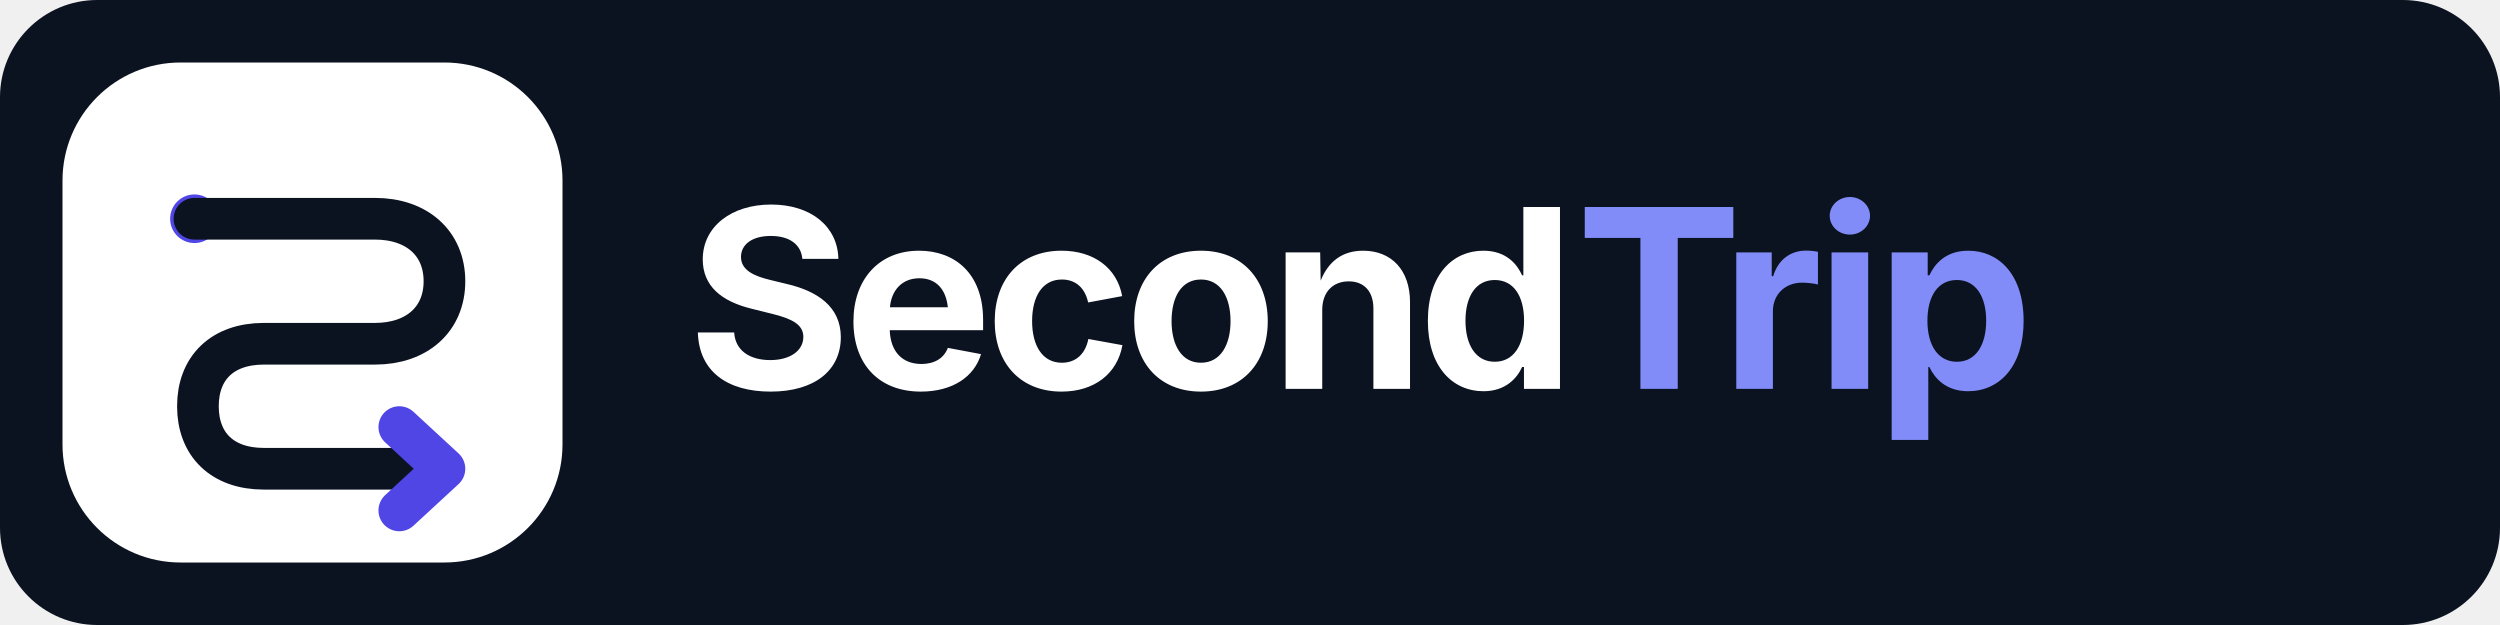
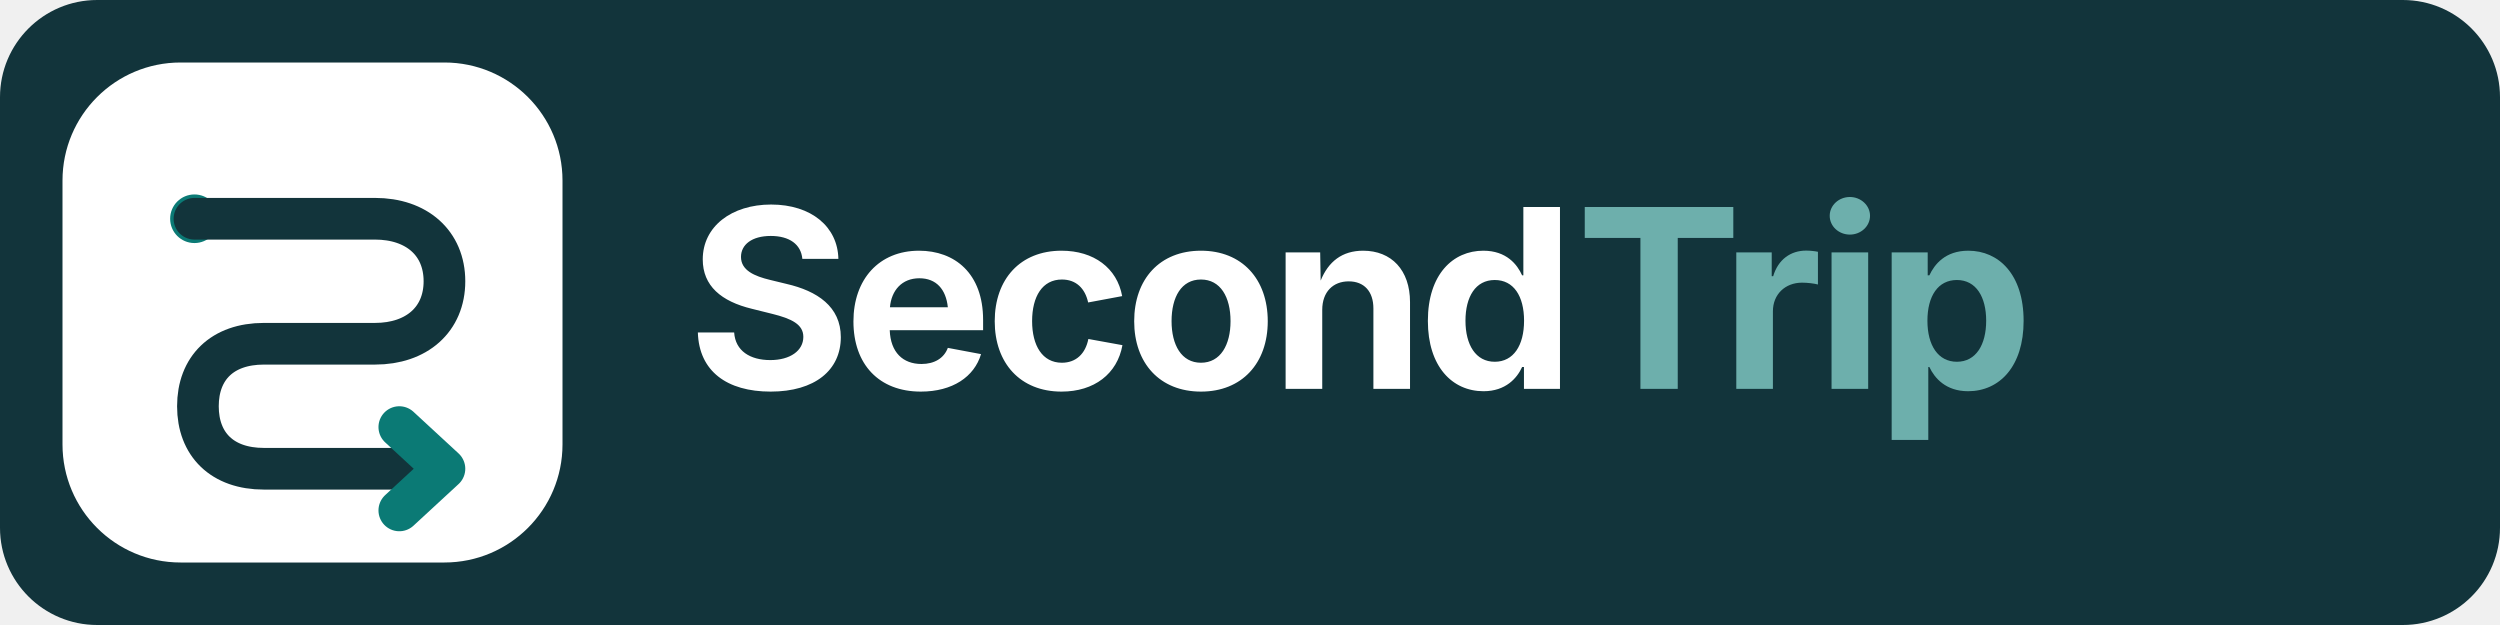
<svg xmlns="http://www.w3.org/2000/svg" width="720" height="180" viewBox="0 0 720 180" fill="none">
-   <rect width="720" height="180" rx="28" fill="#0B1220" />
+   <rect width="720" height="180" rx="28" fill="#12343B" />
  <rect x="18" y="18" width="144" height="144" rx="34" fill="white" />
-   <circle cx="56" cy="63" r="7" fill="#4F46E5" />
-   <path d="M56 63H108C120 63 128 70 128 81C128 92 120 99 108 99H76C64 99 57 106 57 117C57 128 64 135 76 135H116" stroke="#0B1220" stroke-width="12" stroke-linecap="round" stroke-linejoin="round" />
-   <path d="M115 123L128 135L115 147" stroke="#4F46E5" stroke-width="12" stroke-linecap="round" stroke-linejoin="round" />
+   <circle cx="56" cy="63" r="7" fill="#0B7A75" />
+   <path d="M56 63H108C120 63 128 70 128 81C128 92 120 99 108 99H76C64 99 57 106 57 117C57 128 64 135 76 135H116" stroke="#12343B" stroke-width="12" stroke-linecap="round" stroke-linejoin="round" />
+   <path d="M115 123L128 135L115 147" stroke="#0B7A75" stroke-width="12" stroke-linecap="round" stroke-linejoin="round" />
  <text x="198" y="112" fill="white" font-family="Inter, Arial, sans-serif" font-size="72" font-weight="700" letter-spacing="-2.2">
-     Second<tspan fill="#818CF8">Trip</tspan>
+     Second<tspan fill="#6DAFAC">Trip</tspan>
  </text>
</svg>
